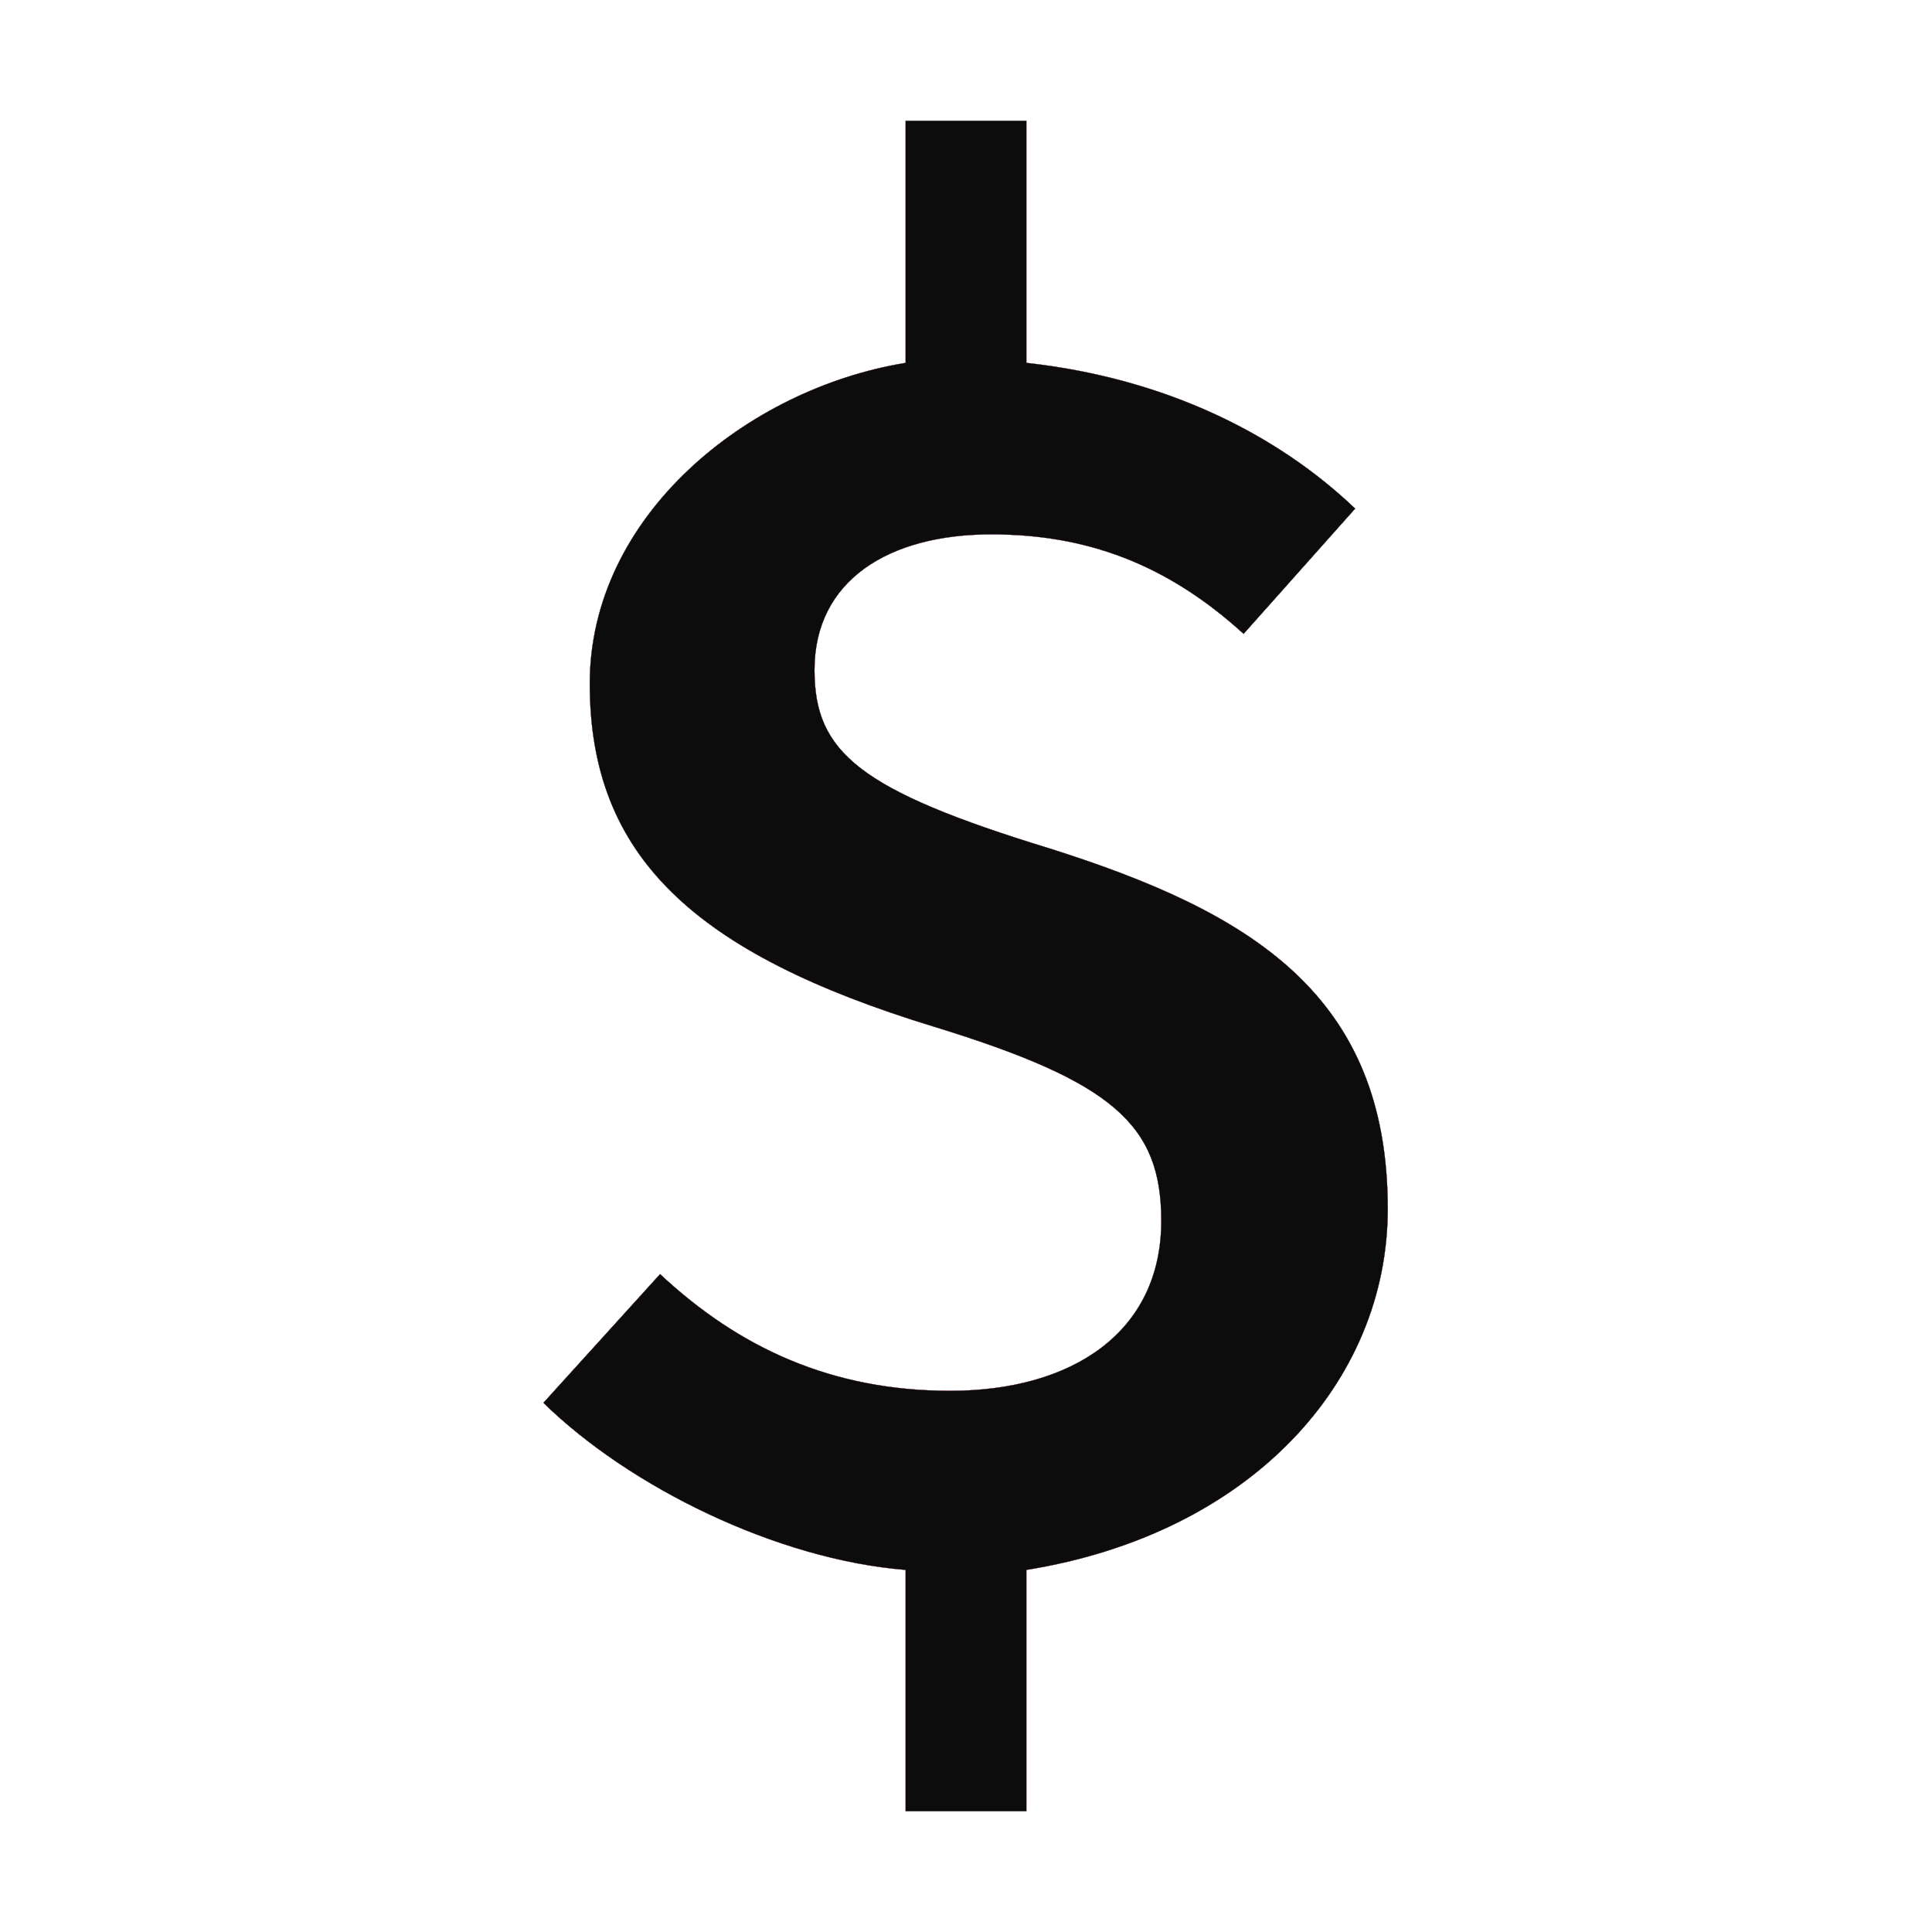
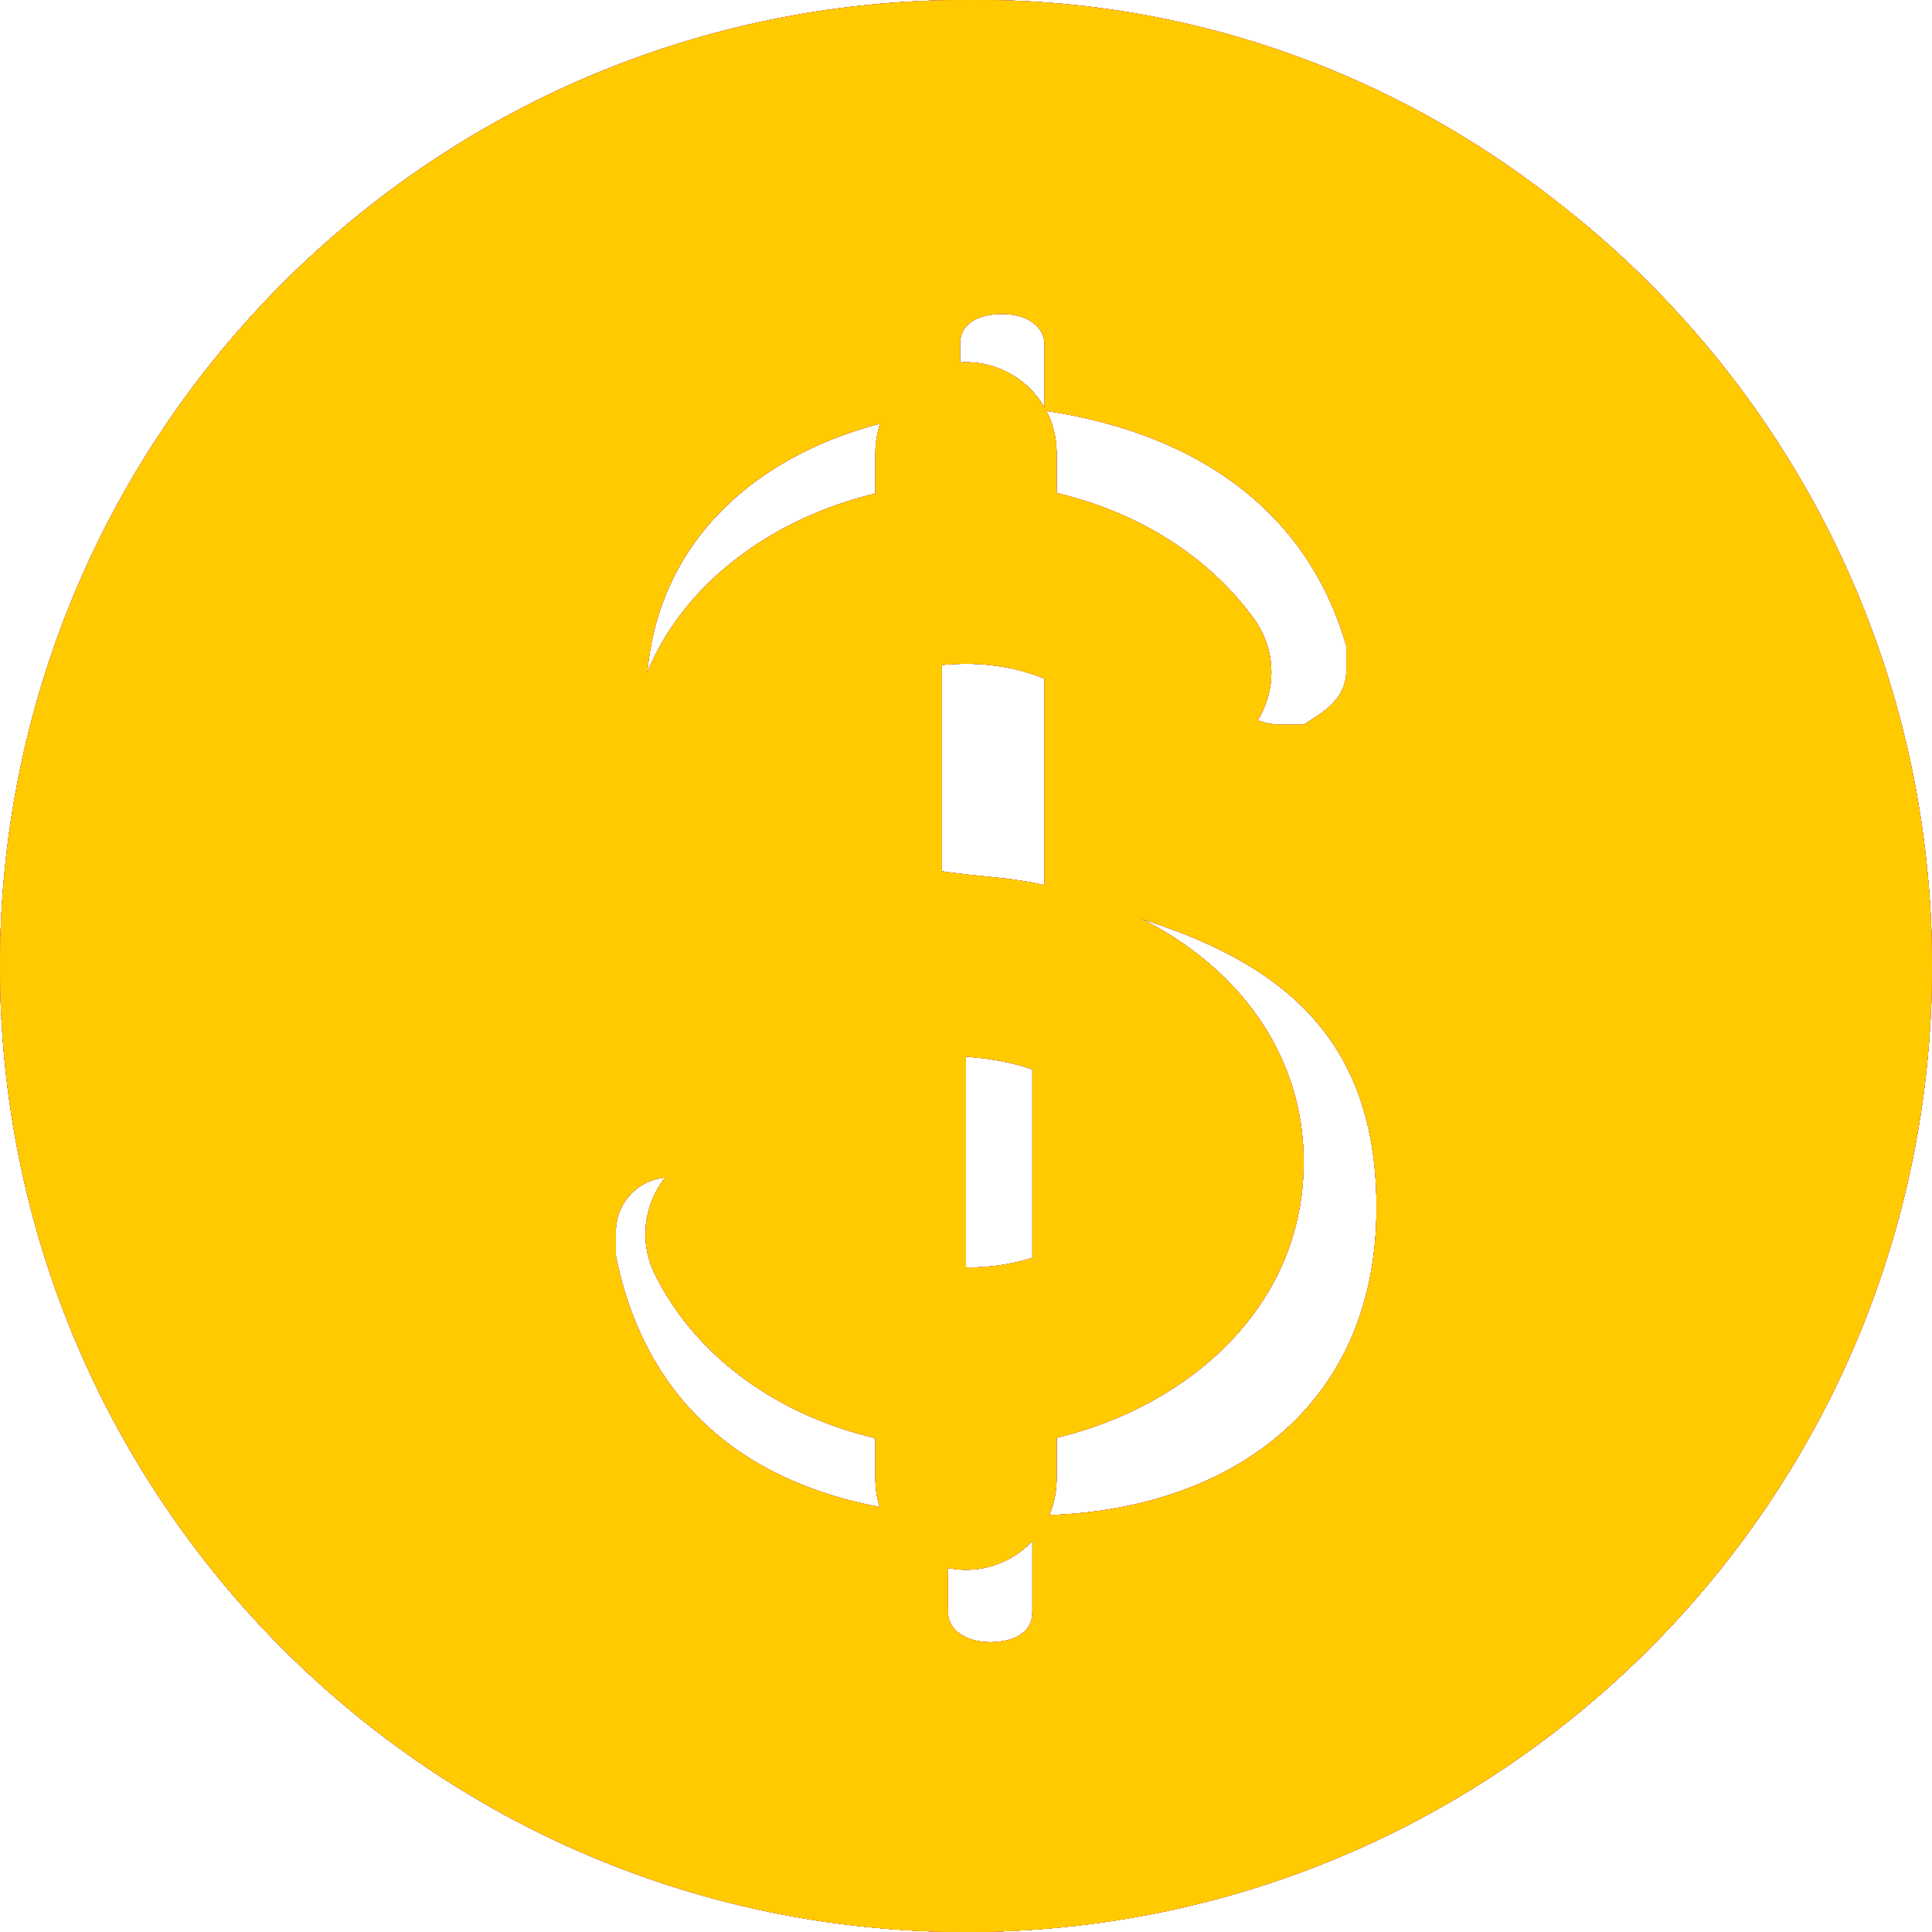
- <svg xmlns="http://www.w3.org/2000/svg" width="32" height="32" viewBox="0 0 32 32">
+ <svg xmlns="http://www.w3.org/2000/svg" width="32" height="32" viewBox="0 0 16 16">
  <style>
  g:not(:target) {
    display: none;
  }
</style>
-   <symbol id="icon">
-     <path d="M17.386,14.053 C14.23,13.086 13.491,12.461 13.491,11.096 C13.491,9.618 14.714,8.851 16.419,8.851 C17.983,8.851 19.319,9.334 20.598,10.499 L22.446,8.424 C21.166,7.202 19.319,6.265 17,6.01 L17,2 L15,2 L15,6.01 C12.383,6.436 9.768,8.538 9.768,11.324 C9.768,14.166 11.473,15.787 15.481,17.009 C18.438,17.919 19.234,18.629 19.234,20.221 C19.234,22.069 17.755,23.036 15.737,23.036 C13.776,23.036 12.241,22.325 10.933,21.103 L9,23.235 C10.421,24.627 12.866,25.832 15,26.003 L15,30 L17,30 L17,26.003 C20.712,25.406 22.986,22.893 22.986,20.022 C22.986,16.469 20.712,15.105 17.386,14.053 Z" />
+   <symbol id="icon-nova">
+     <path d="M8 3a.75.75 0 0 1 .75.75v.333c.668.157 1.259.521 1.637 1.046a.75.75 0 0 1-1.217.877c-.191-.265-.612-.509-1.17-.509-.886 0-1.296.544-1.296.875 0 .155.075.341.25.505l.08.068.001.001c.264.204.594.262 1.2.32.596.056 1.21.266 1.692.643.494.386.869.97.869 1.714 0 1.195-.95 2.021-2.046 2.284v.343a.75.75 0 0 1-1.5 0v-.34c-.791-.185-1.48-.66-1.826-1.357a.75.75 0 0 1 1.344-.667c.146.295.588.612 1.232.612.886 0 1.296-.544 1.296-.875 0-.193-.087-.37-.294-.532-.22-.171-.547-.298-.91-.332-.559-.053-1.319-.121-1.972-.624-.527-.405-.916-1.034-.916-1.763 0-1.195.95-2.022 2.046-2.285V3.75A.75.75 0 0 1 8 3" />
+     <path fill-rule="evenodd" d="M8 0a8 8 0 1 1 0 16A8 8 0 0 1 8 0m0 1.5a6.5 6.5 0 1 0 0 13 6.5 6.5 0 0 0 0-13" clip-rule="evenodd" />
  </symbol>
-   <g id="blue" fill="#37adff">
-     <use href="#icon" />
+   <symbol id="icon-proton">
+     <path d="M8.1,0c-4.45,0-8,3.65-8,8c0,4.45,3.55,8,7.9,8s7.9-3.55,7.9-8C16,3.65,12.45,0,8.1,0z M8.55,12.55v0.8  c0,0.2-0.2,0.25-0.35,0.25c-0.2,0-0.35-0.1-0.35-0.25v-0.8c-1.6-0.1-2.5-0.9-2.75-2.15c0-0.1,0-0.1,0-0.2c0-0.25,0.2-0.45,0.45-0.45  c0.1,0,0.1,0,0.2,0c0.25,0,0.45,0.1,0.55,0.35c0.2,0.9,0.6,1.35,1.7,1.4v-3.4c-1.8-0.2-2.65-0.9-2.65-2.3c0-1.5,1.25-2.3,2.6-2.4V2.85  c0-0.2,0.2-0.25,0.35-0.25c0.2,0,0.35,0.1,0.35,0.25v0.55c1.35,0.2,2.2,0.9,2.5,1.95c0,0.1,0,0.1,0,0.2c0,0.25-0.2,0.35-0.35,0.45  c-0.1,0-0.1,0-0.2,0c-0.2,0-0.35-0.1-0.45-0.35c-0.2-0.7-0.6-1.15-1.5-1.25v3c1.6,0.35,2.75,0.9,2.75,2.6C11.4,11.75,10.05,12.55,8.55,12.55z   M6.2,5.8c0,0.8,0.35,1.25,1.6,1.5V4.35C6.85,4.45,6.2,5,6.2,5.8z M8.55,8.45v3.2c1.15-0.1,1.8-0.6,1.8-1.6  C10.3,8.9,9.6,8.6,8.55,8.45z" />
+   </symbol>
+   <g id="blue-nova" fill="#37adff">
+     <use href="#icon-nova" />
  </g>
-   <g id="turquoise" fill="#00c79a">
-     <use href="#icon" />
+   <g id="blue-proton" fill="#37adff">
+     <use href="#icon-proton" />
  </g>
-   <g id="green" fill="#51cd00">
-     <use href="#icon" />
+   <g id="cyan-nova" fill="#00c79a">
+     <use href="#icon-nova" />
  </g>
-   <g id="yellow" fill="#ffcb00">
-     <use href="#icon" />
+   <g id="cyan-proton" fill="#00c79a">
+     <use href="#icon-proton" />
  </g>
-   <g id="orange" fill="#ff9f00">
-     <use href="#icon" />
+   <g id="gray-dark-nova" fill="#F9F9FA">
+     <use href="#icon-nova" />
  </g>
-   <g id="red" fill="#ff613d">
-     <use href="#icon" />
+   <g id="gray-dark-proton" fill="#F9F9FA">
+     <use href="#icon-proton" />
  </g>
-   <g id="pink" fill="#ff4bda">
-     <use href="#icon" />
+   <g id="gray-light-nova" fill="#0C0C0D">
+     <use href="#icon-nova" />
  </g>
-   <g id="purple" fill="#af51f5">
-     <use href="#icon" />
+   <g id="gray-light-proton" fill="#0C0C0D">
+     <use href="#icon-proton" />
  </g>
-   <g id="toolbar-dark" fill="#F9F9FA">
-     <use href="#icon" />
+   <g id="green-nova" fill="#51cd00">
+     <use href="#icon-nova" />
  </g>
-   <g id="toolbar-light" fill="#0C0C0D">
-     <use href="#icon" />
+   <g id="green-proton" fill="#51cd00">
+     <use href="#icon-proton" />
+   </g>
+   <g id="orange-nova" fill="#ff9f00">
+     <use href="#icon-nova" />
+   </g>
+   <g id="orange-proton" fill="#ff9f00">
+     <use href="#icon-proton" />
+   </g>
+   <g id="pink-nova" fill="#ff4bda">
+     <use href="#icon-nova" />
+   </g>
+   <g id="pink-proton" fill="#ff4bda">
+     <use href="#icon-proton" />
+   </g>
+   <g id="purple-nova" fill="#af51f5">
+     <use href="#icon-nova" />
+   </g>
+   <g id="purple-proton" fill="#af51f5">
+     <use href="#icon-proton" />
+   </g>
+   <g id="red-nova" fill="#ff613d">
+     <use href="#icon-nova" />
+   </g>
+   <g id="red-proton" fill="#ff613d">
+     <use href="#icon-proton" />
+   </g>
+   <g id="yellow-nova" fill="#ffcb00">
+     <use href="#icon-nova" />
+   </g>
+   <g id="yellow-proton" fill="#ffcb00">
+     <use href="#icon-proton" />
  </g>
</svg>
